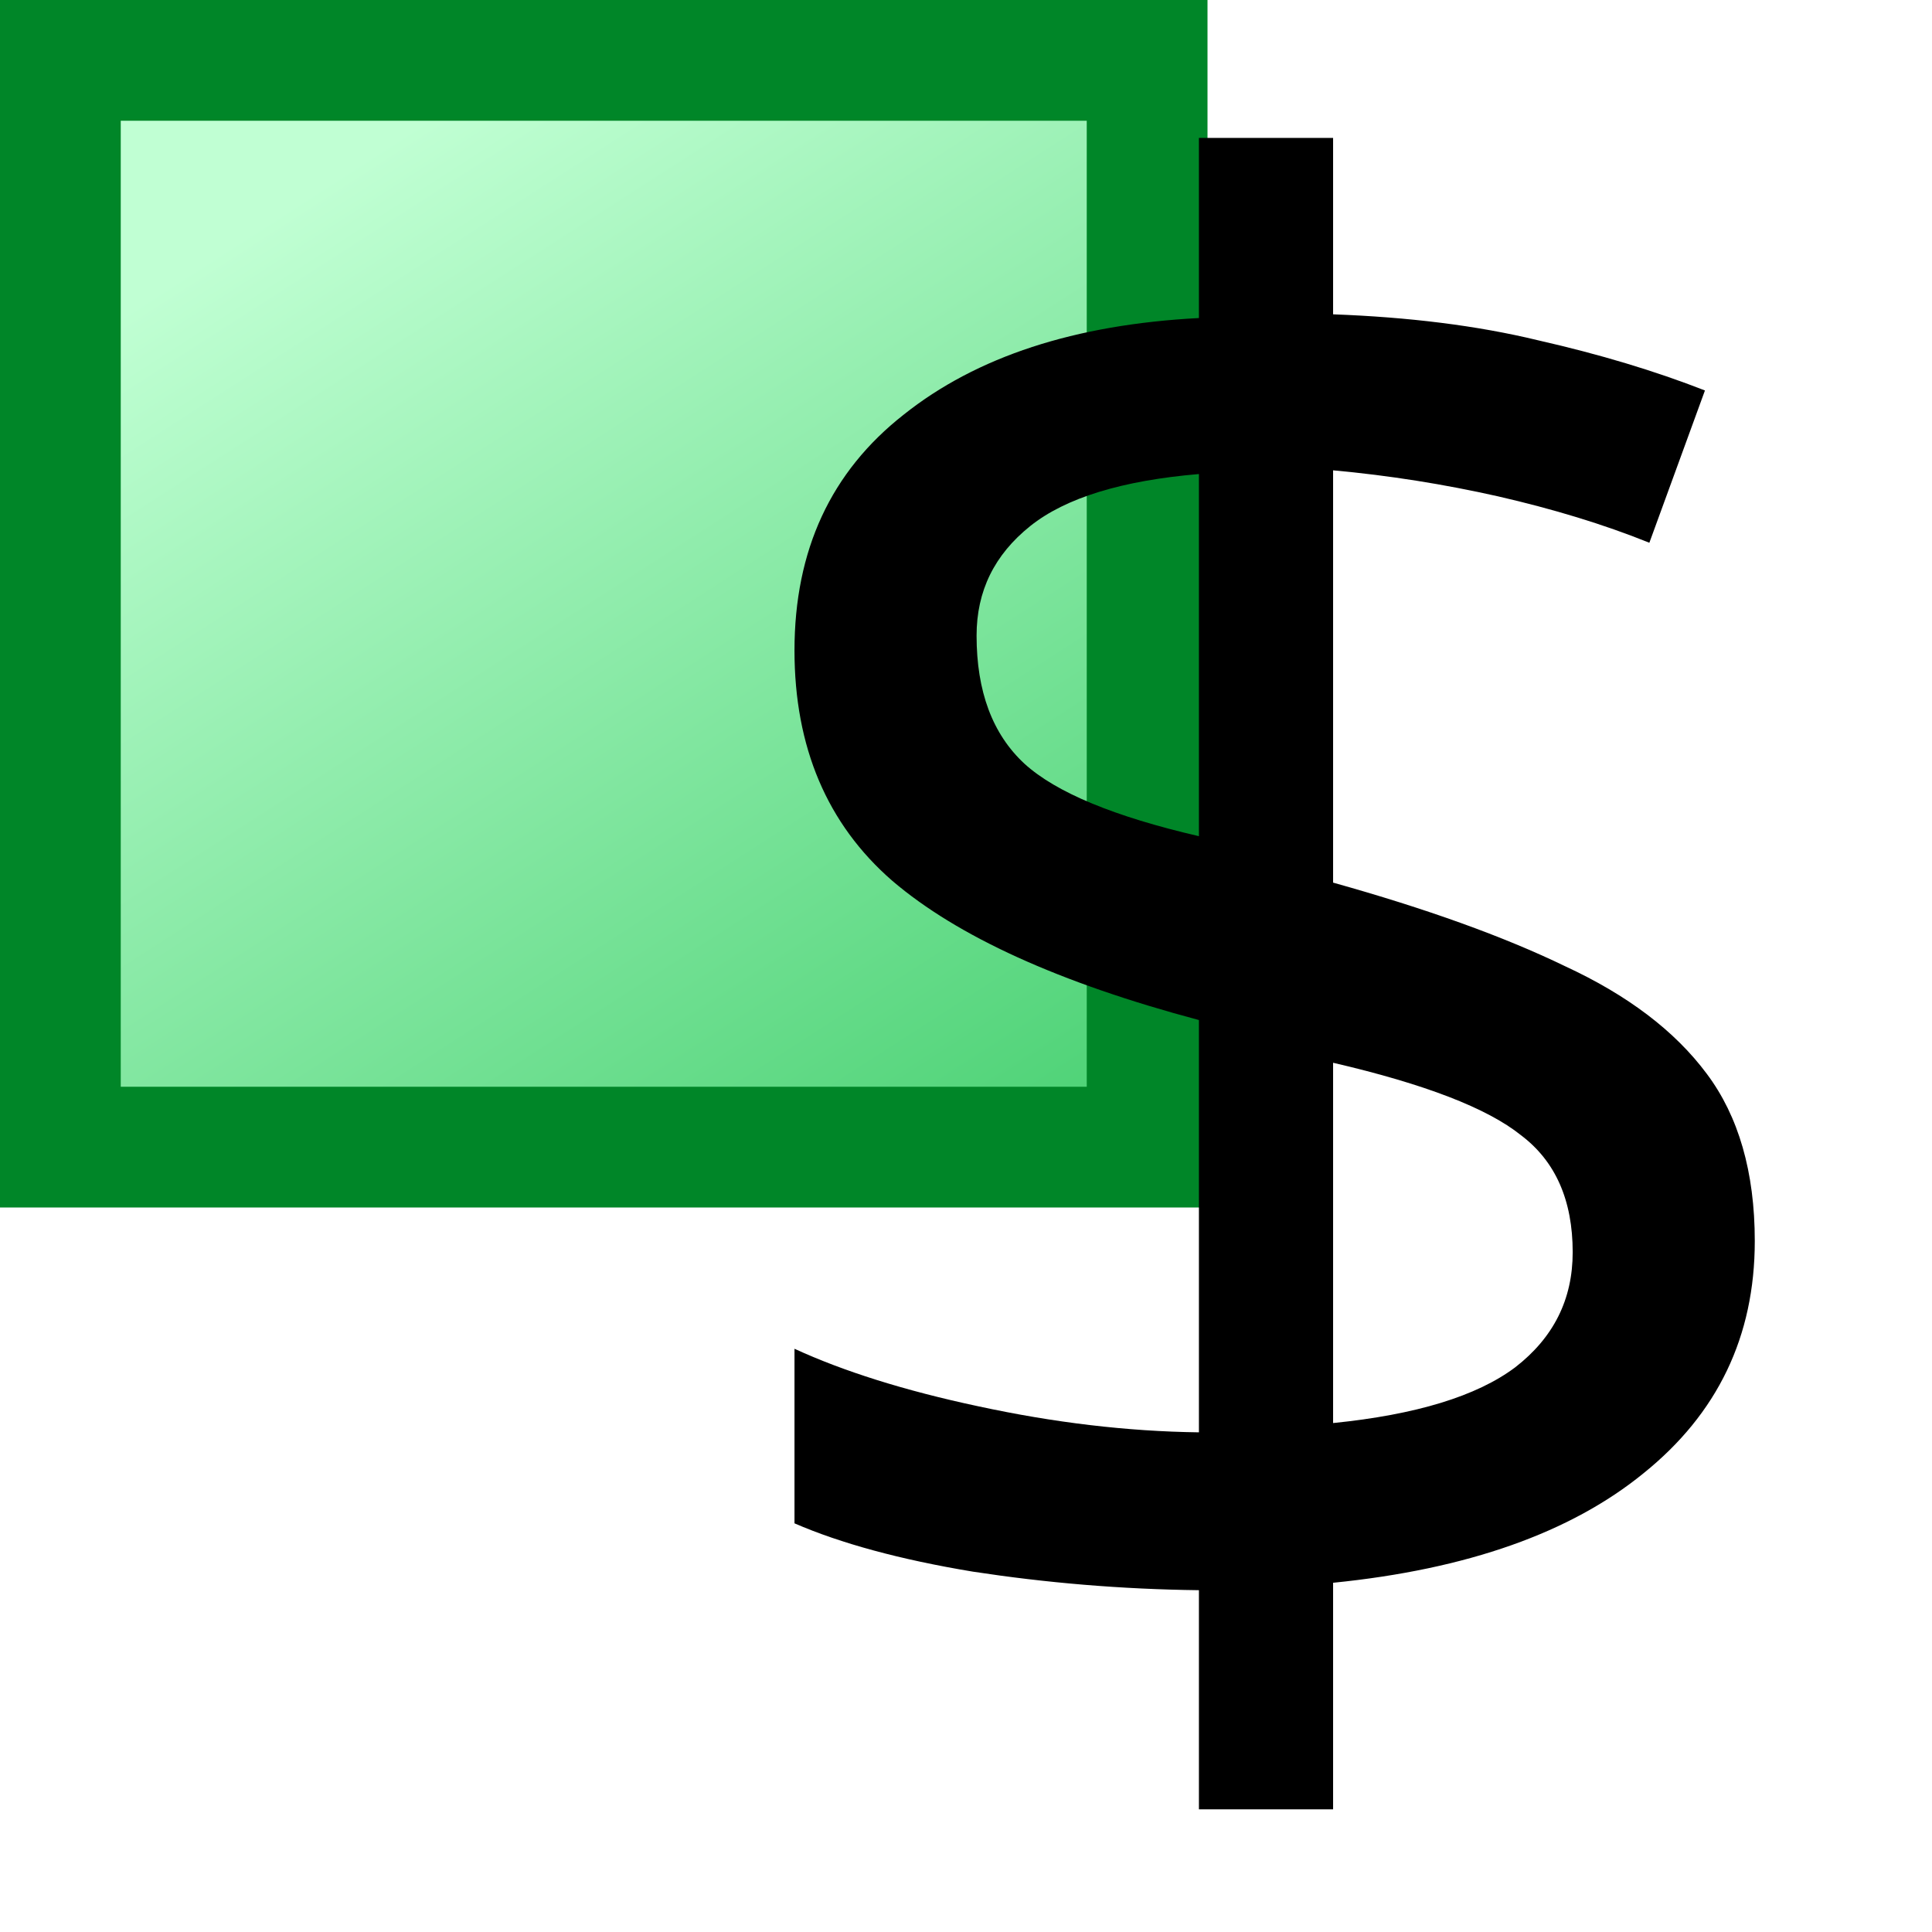
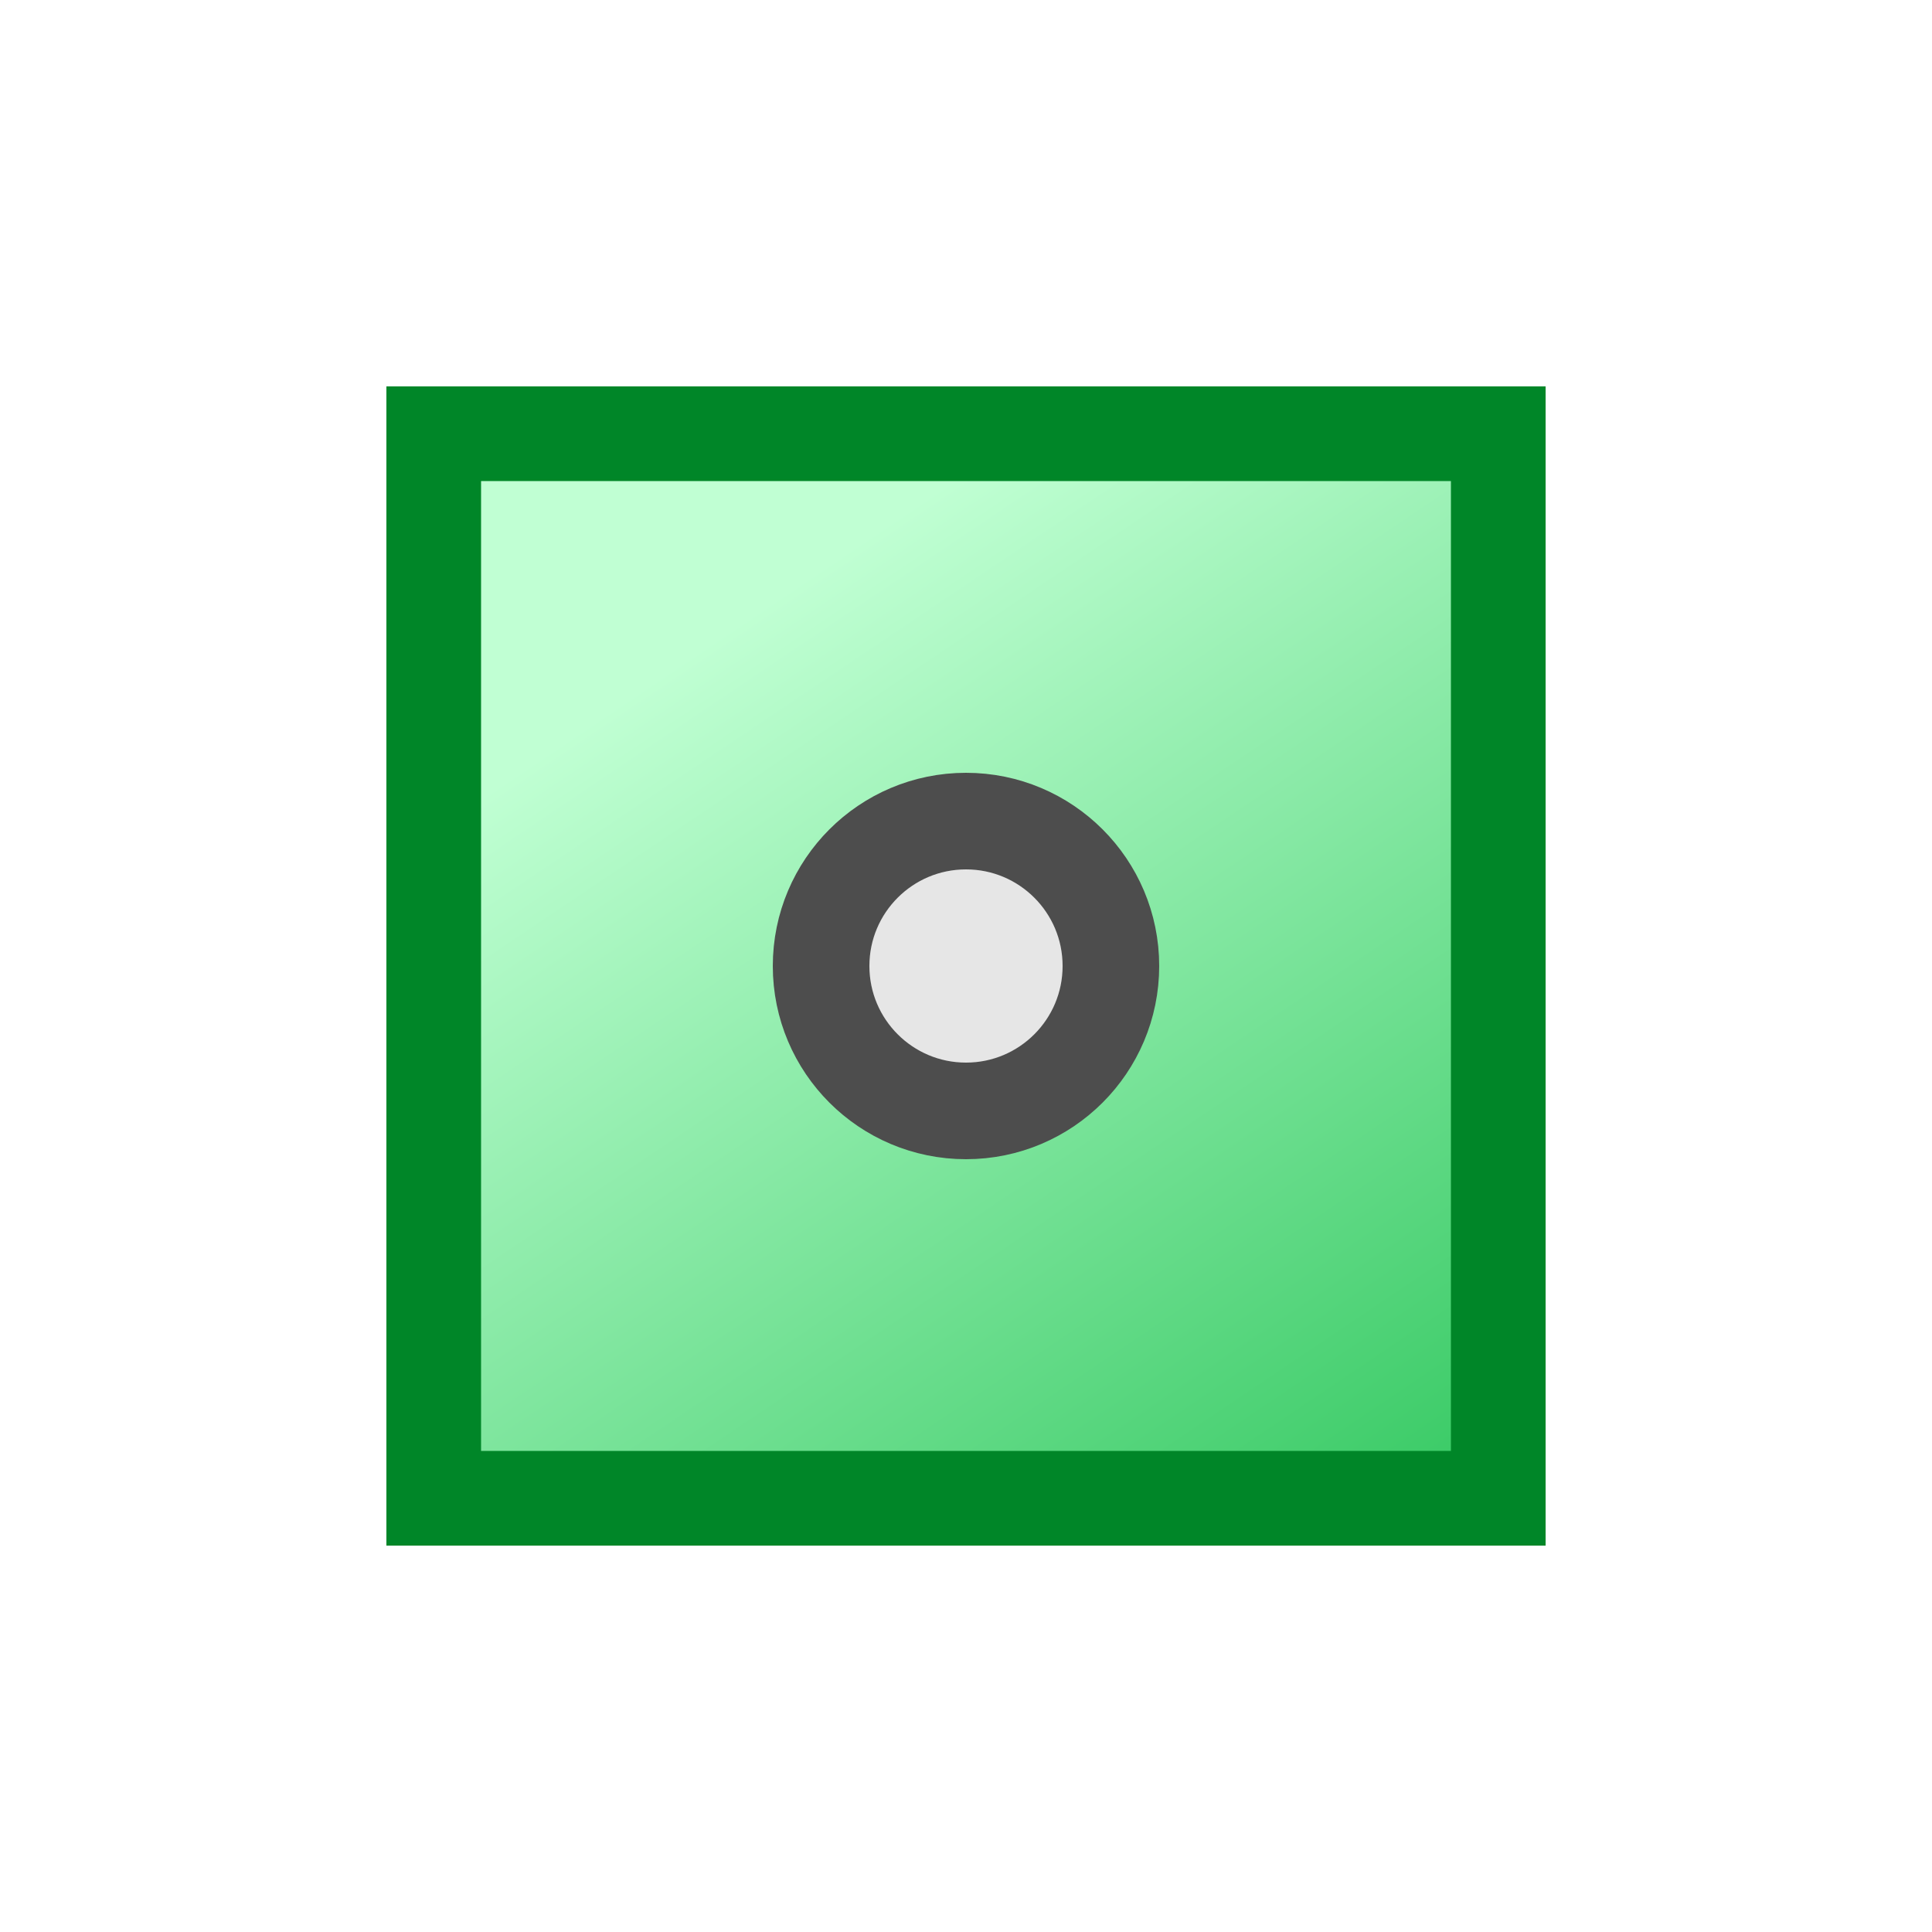
- <svg xmlns="http://www.w3.org/2000/svg" xmlns:xlink="http://www.w3.org/1999/xlink" width="16px" height="16px" id="svg2985" version="1.1">
+ <svg xmlns="http://www.w3.org/2000/svg" xmlns:xlink="http://www.w3.org/1999/xlink" width="20" height="20" id="svg2985" version="1.1">
  <defs id="defs2987">
    <linearGradient id="linearGradient3775">
      <stop style="stop-color:#d3ffe0;stop-opacity:1;" offset="0" id="stop3777" />
      <stop style="stop-color:#d3ffe0;stop-opacity:0.289;" offset="1" id="stop3779" />
    </linearGradient>
    <linearGradient id="linearGradient3765">
      <stop style="stop-color:#c0ffd3;stop-opacity:1;" offset="0" id="stop3767" />
      <stop style="stop-color:#00b437;stop-opacity:1;" offset="1" id="stop3769" />
    </linearGradient>
-     <linearGradient xlink:href="#linearGradient3765" id="linearGradient3771" x1="3.5" y1="1" x2="12.5" y2="15" gradientUnits="userSpaceOnUse" />
+     <linearGradient xlink:href="#linearGradient3765" id="linearGradient3771" x1="3.5" y1="1" x2="12.5" y2="15" gradientUnits="userSpaceOnUse" gradientTransform="matrix(0.958277,0,0,1.001835,4.969046,0.9908247)" />
    <linearGradient xlink:href="#linearGradient3775" id="linearGradient3781" x1="3.5" y1="2" x2="11.5" y2="14" gradientUnits="userSpaceOnUse" />
  </defs>
-   <g id="layer1">
-     <rect style="fill:url(#linearGradient3771);fill-opacity:1;stroke:#008628;stroke-width:1;stroke-miterlimit:4;stroke-opacity:1;stroke-dasharray:none" id="rect2995" width="9" height="9" x="0.5" y="0.5" />
-     <text xml:space="preserve" style="font-size:17.218px;font-style:normal;font-weight:normal;line-height:125%;letter-spacing:0px;word-spacing:0px;fill:#000000;fill-opacity:1;stroke:none;font-family:Sans" x="5.414" y="14.223" id="text3821" transform="scale(1.015915,0.9843342)">
-       <tspan id="tspan3823" x="5.414" y="14.223">$</tspan>
-     </text>
+   <g id="layer1" transform="translate(0,4)">
+     <rect style="fill:url(#linearGradient3771);fill-opacity:1;stroke:#008628;stroke-width:0.98;stroke-miterlimit:4;stroke-opacity:1;stroke-dasharray:none" id="rect2995" width="11.02" height="11.02" x="4.49" y="0.49" />
+     <path style="fill:#e6e6e6;stroke:#4d4d4d;stroke-width:1;stroke-miterlimit:4;stroke-opacity:1;stroke-dasharray:none" id="path2994" d="M 10,8 A 1.5,1.5 0 1 1 7,8 1.5,1.5 0 1 1 10,8 z" transform="translate(1.5,-2)" />
  </g>
</svg>
